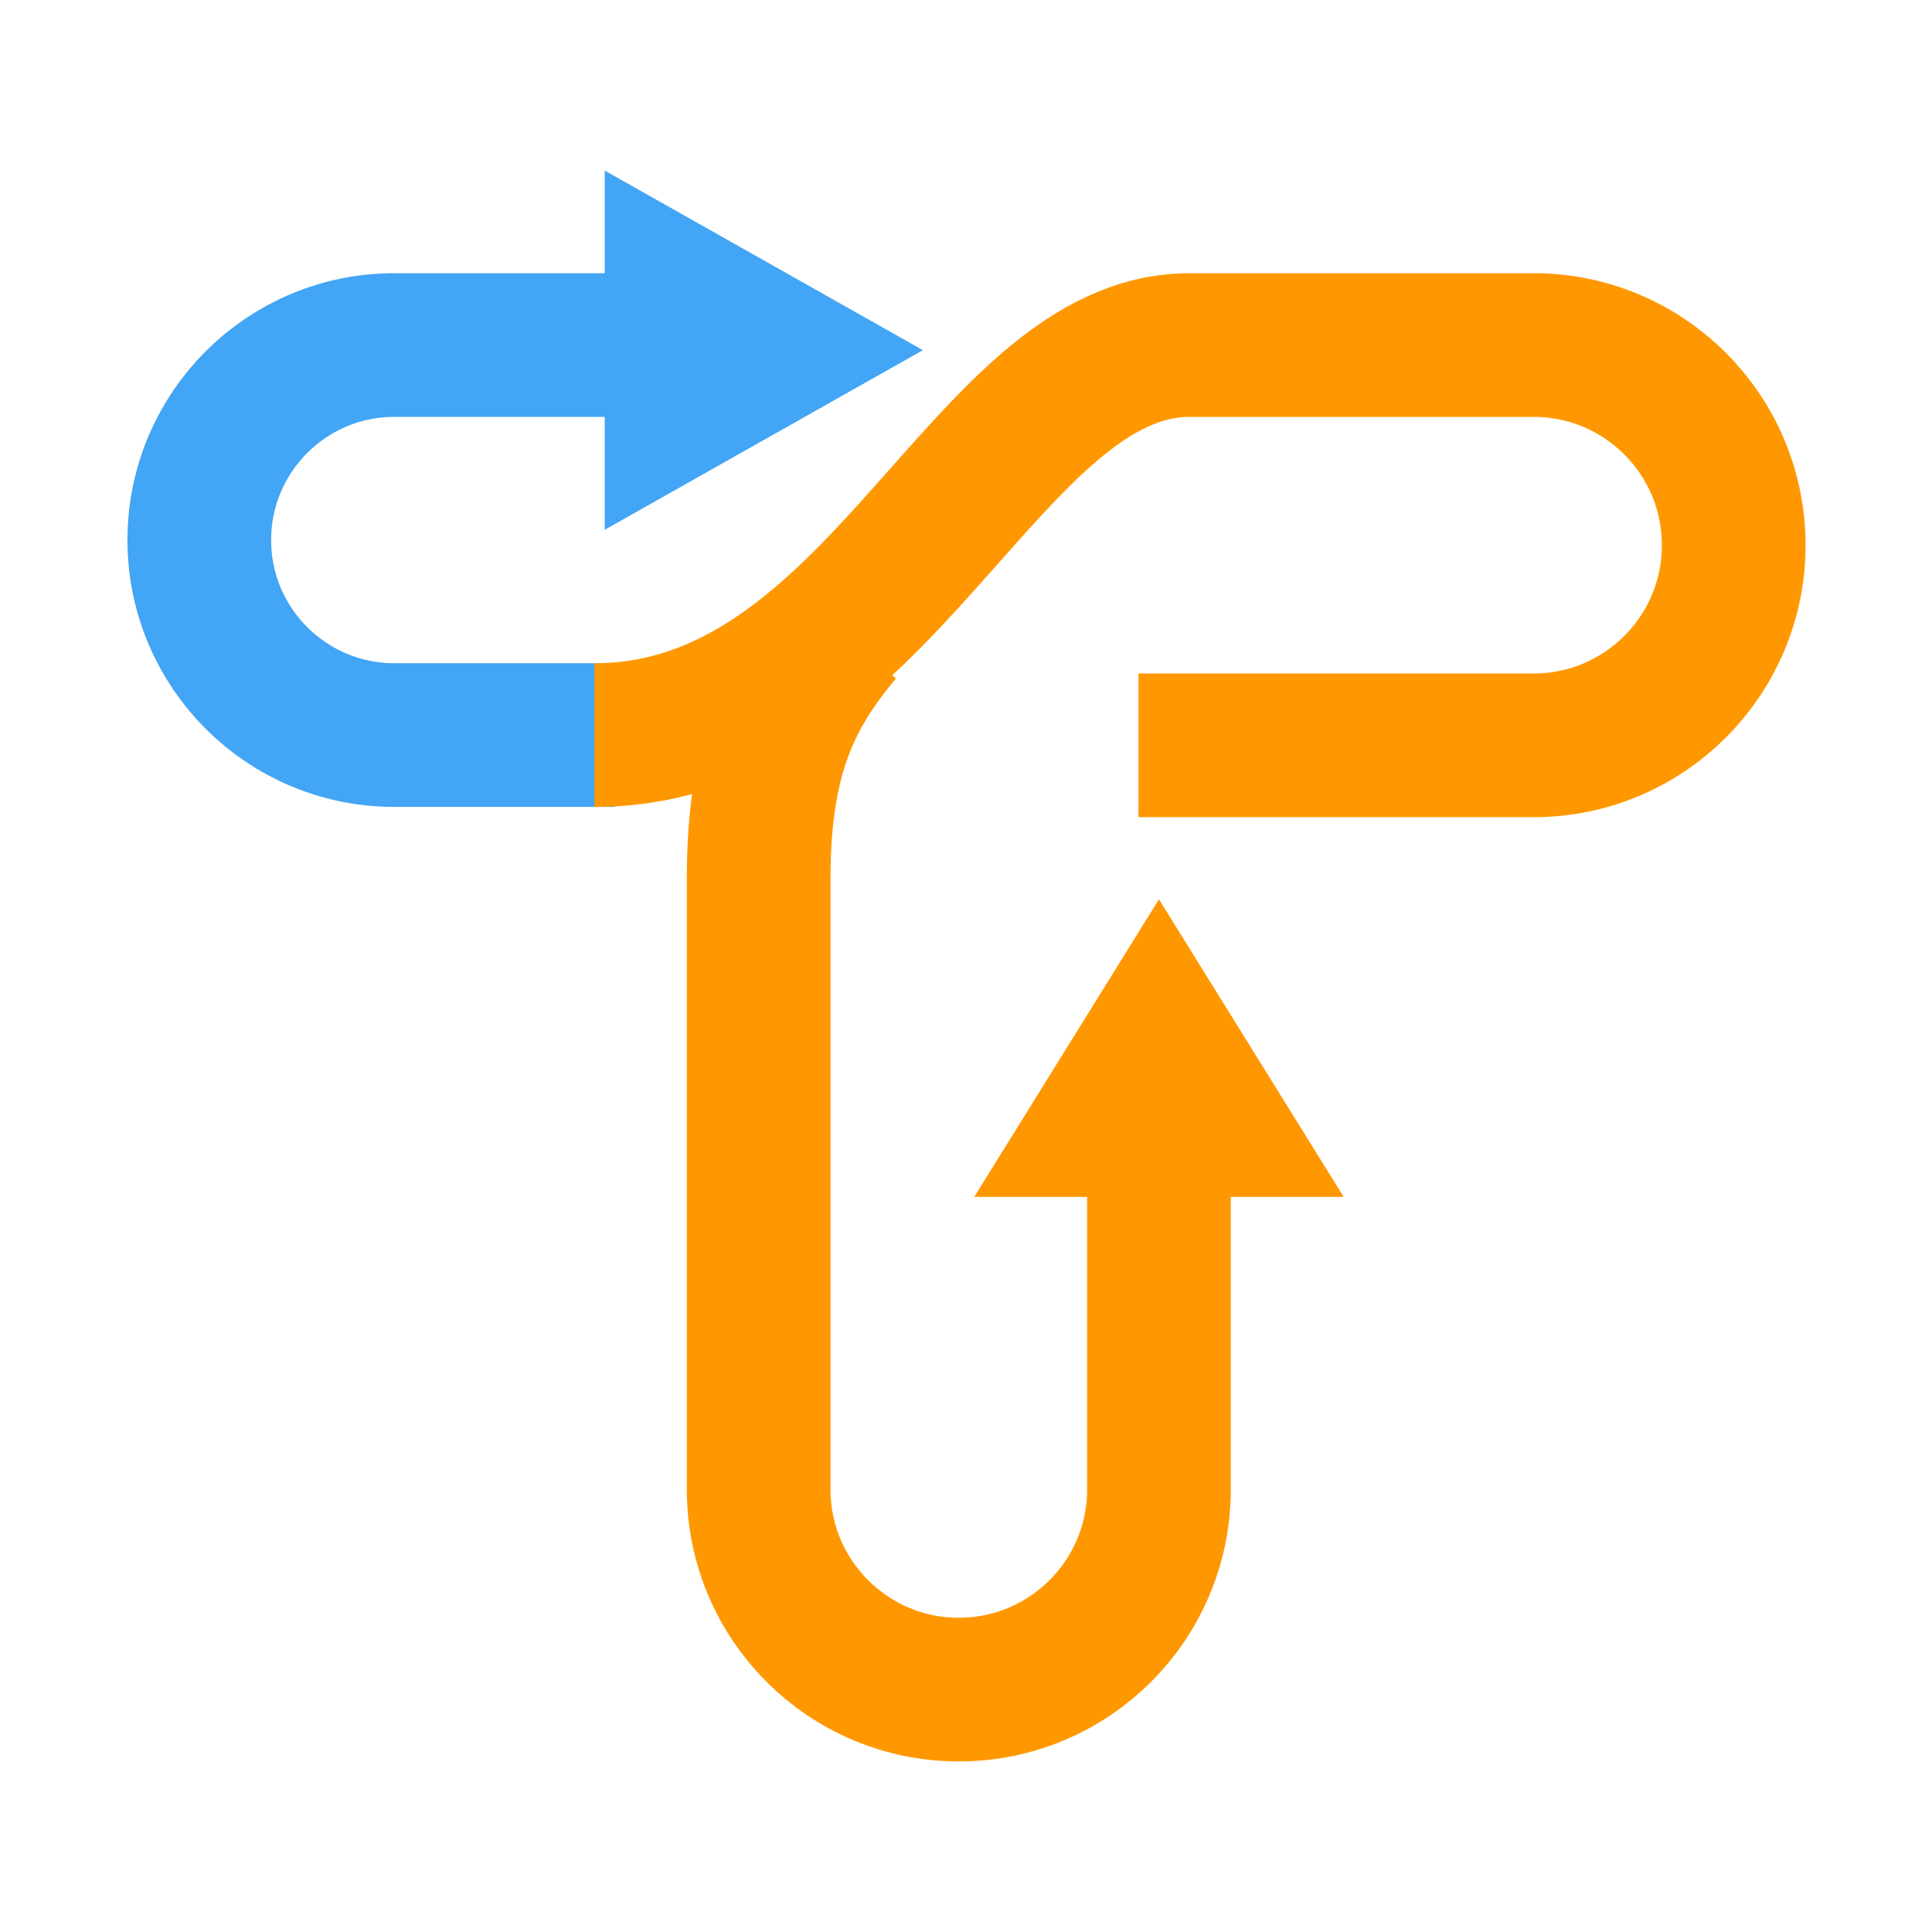
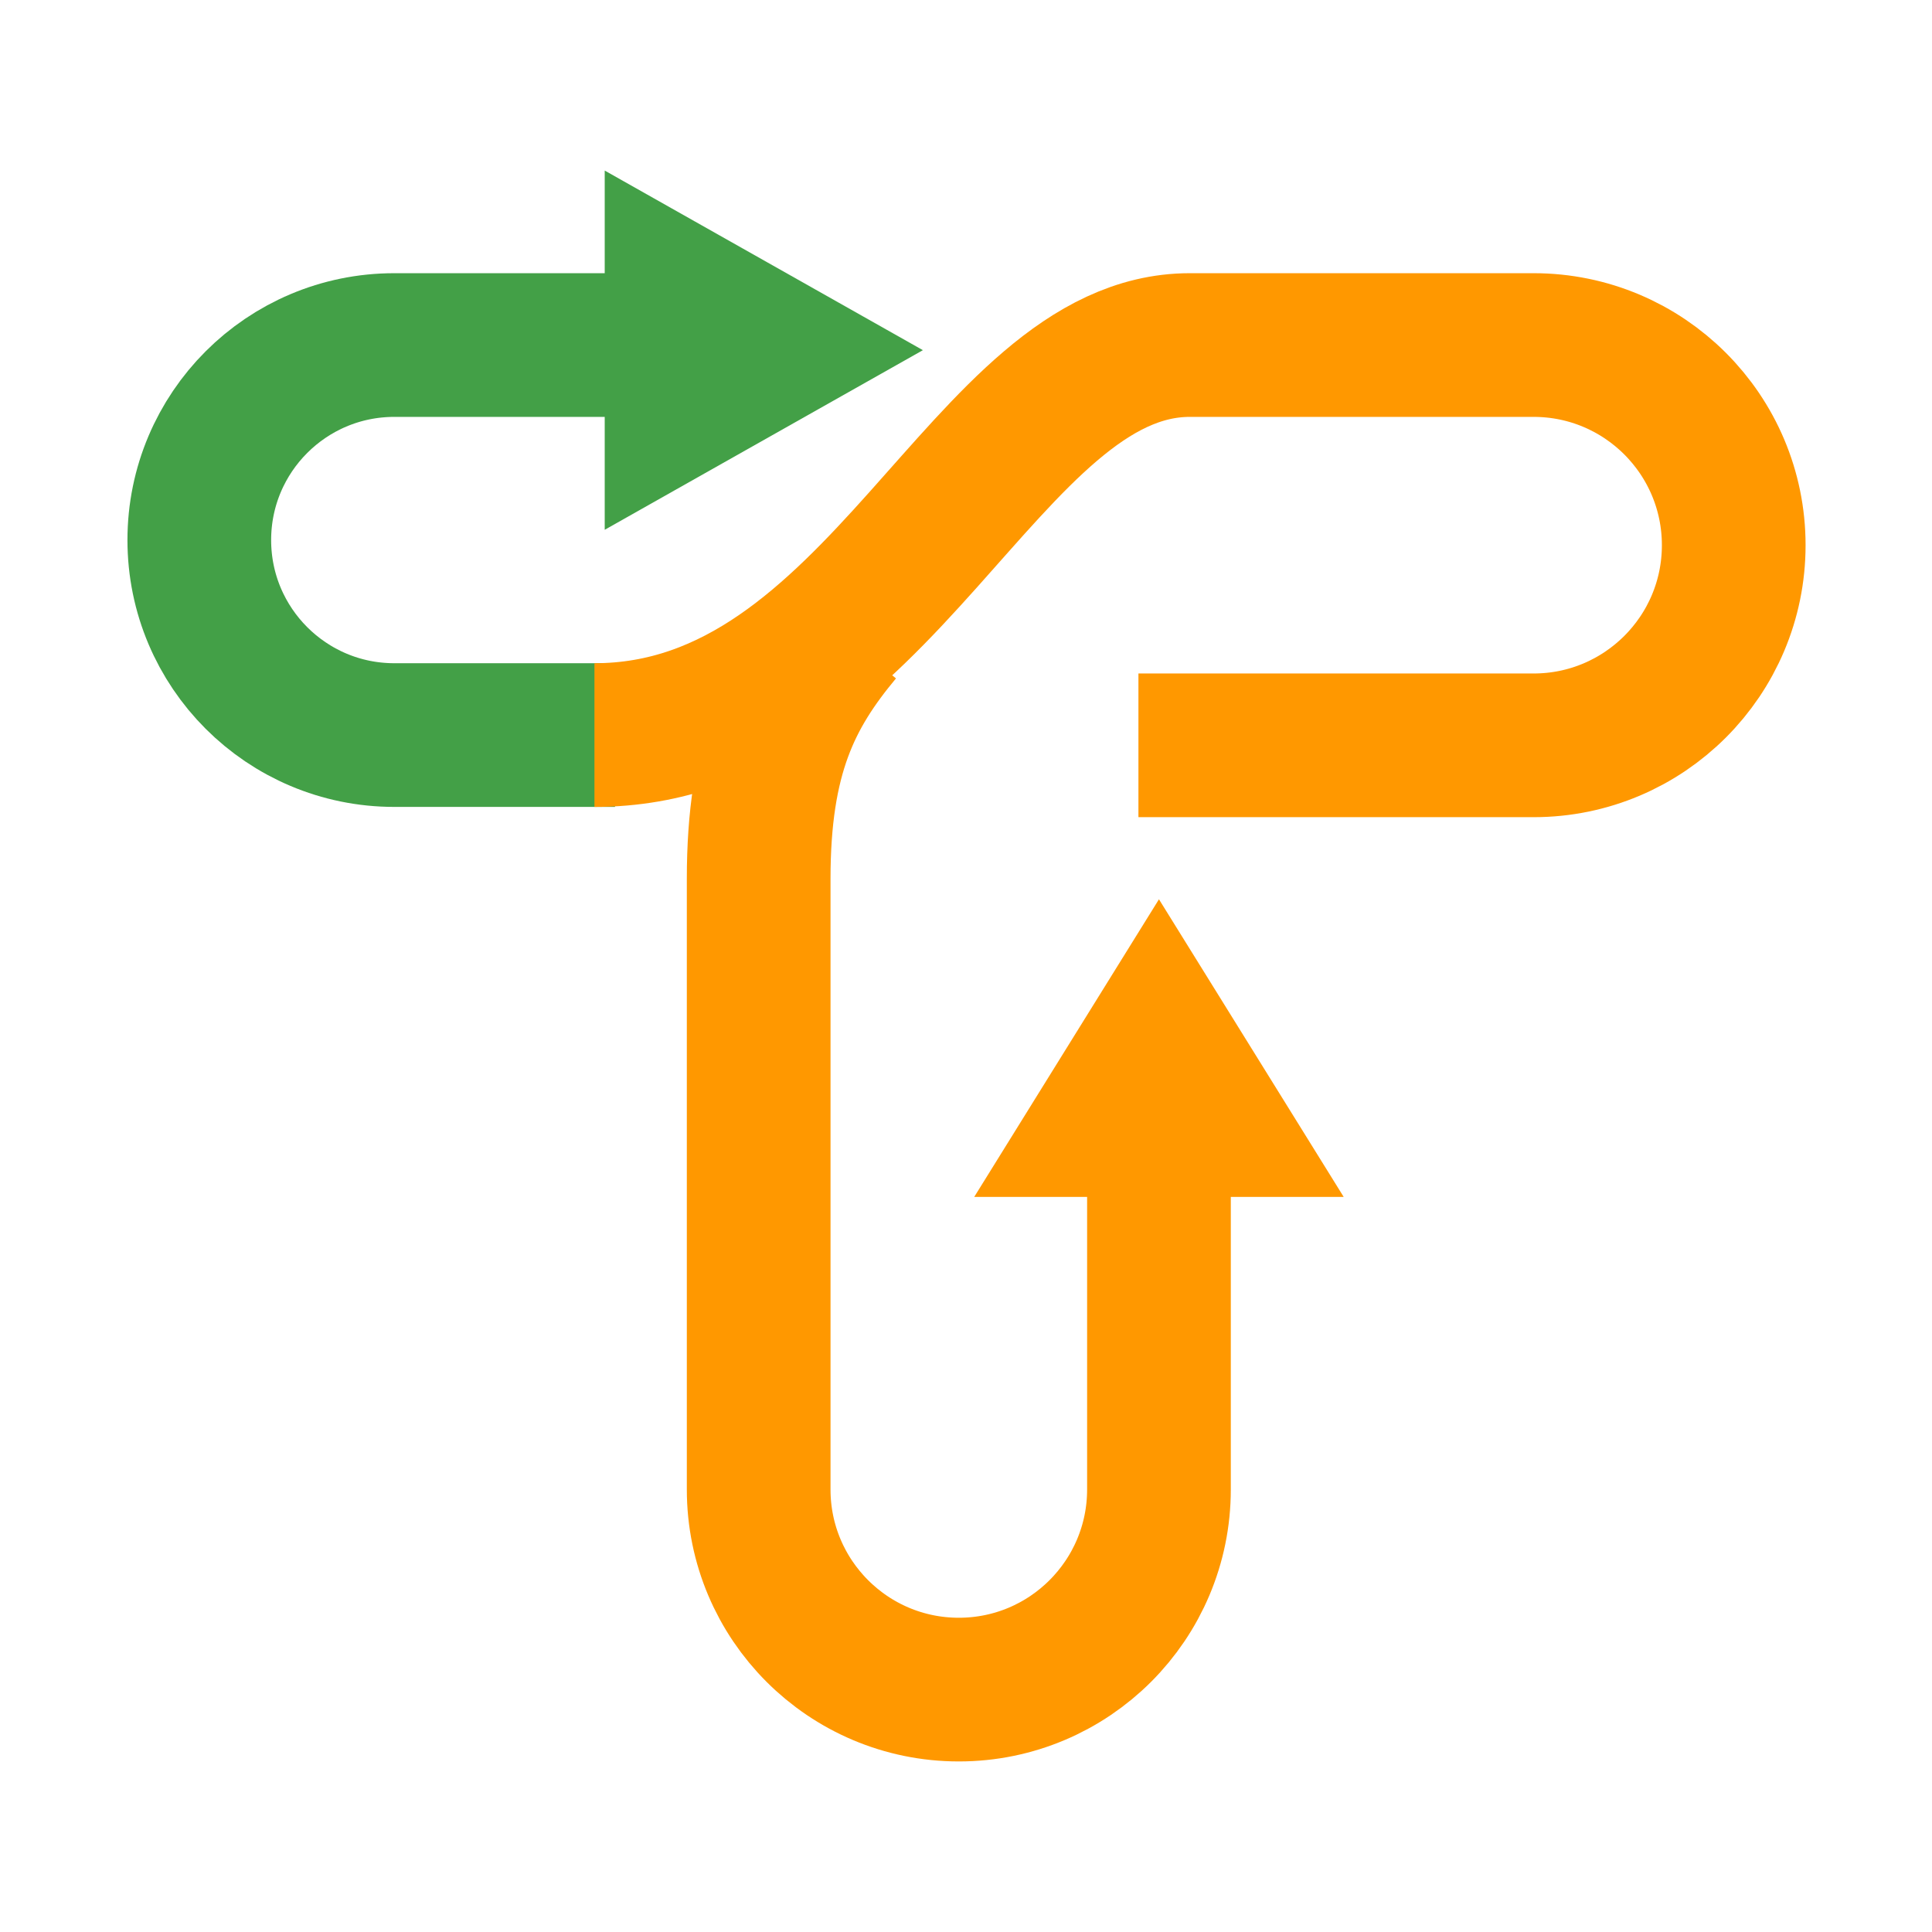
<svg xmlns="http://www.w3.org/2000/svg" width="64" height="64" viewBox="0 0 64 64" role="img" aria-label="Transferly">
  <g transform="translate(0 0) scale(1) translate(32 32) scale(.68) translate(-49.1 -48.25)">
-     <g class="tf-arrow" color="#42A5F5">
+     <g class="tf-arrow" color="#43A047">
      <path d="M32.5 18H21.25a9.5 9.5 0 0 0 0 19H32" stroke="currentColor" stroke-width="7" fill="none" />
      <path d="M31.5 9.5 47 18.25 31.5 27z" fill="currentColor" />
    </g>
    <g class="tf-ribbon" color="#FF9800">
      <path d="M57.5 37.5h19.25a9.75 9.75 0 0 0 0-19.5H60C50 18 45 37 31 37M43 32c-2.5 3-4 6-4 12v29.75a9.75 9.75 0 0 0 19.5 0V59" stroke="currentColor" stroke-width="7" fill="none" />
      <path d="M49.5 59.5 58.5 45l9 14.5z" fill="currentColor" />
    </g>
  </g>
</svg>
